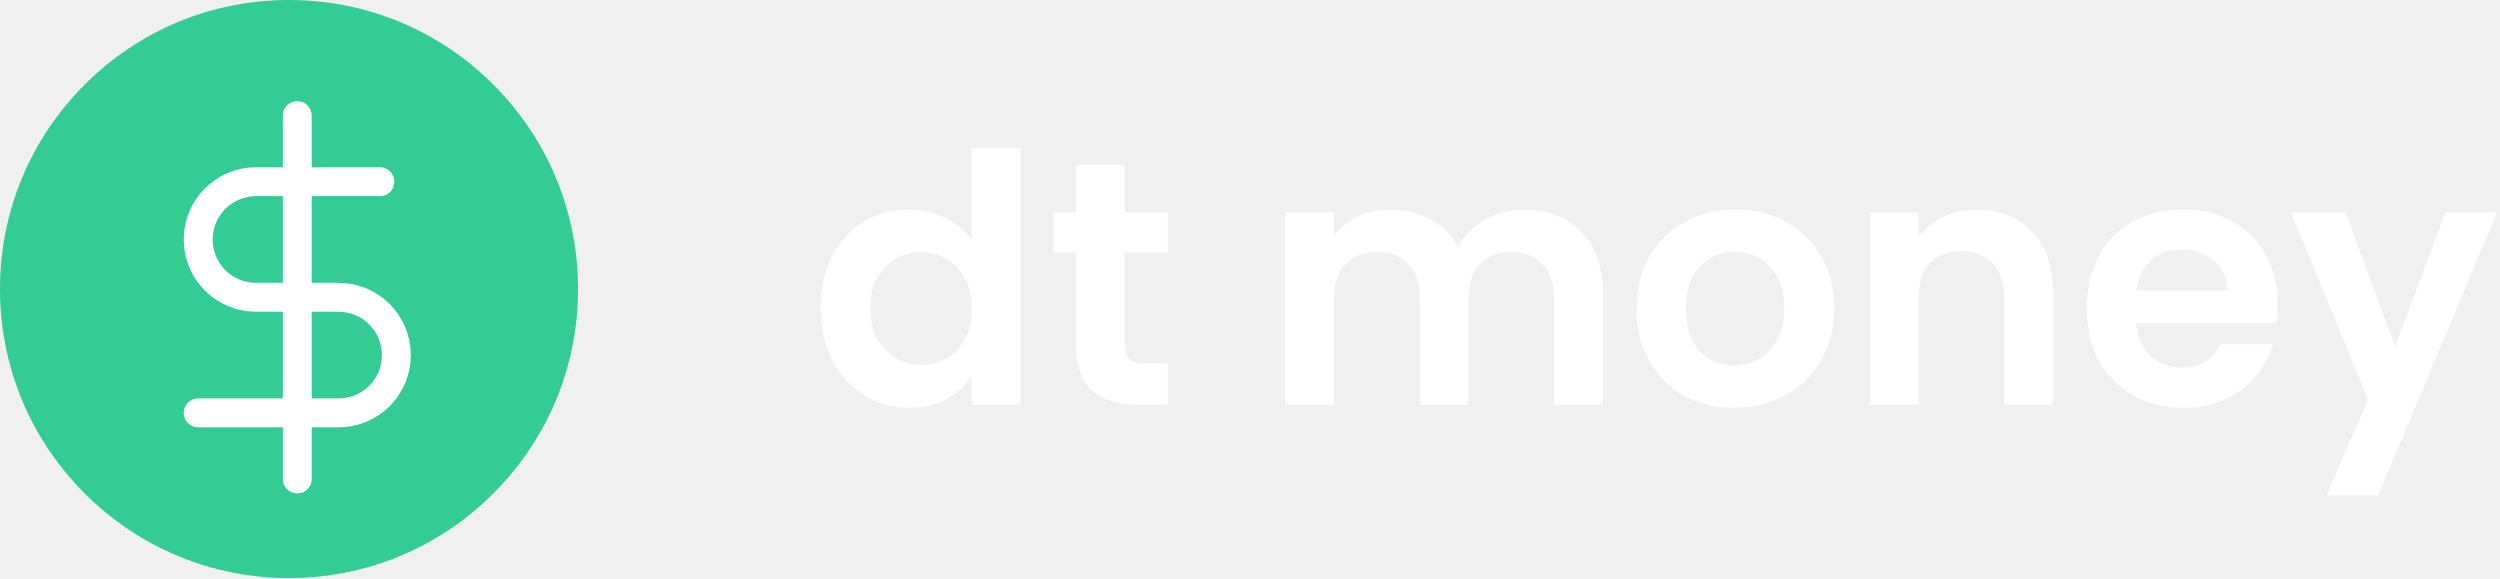
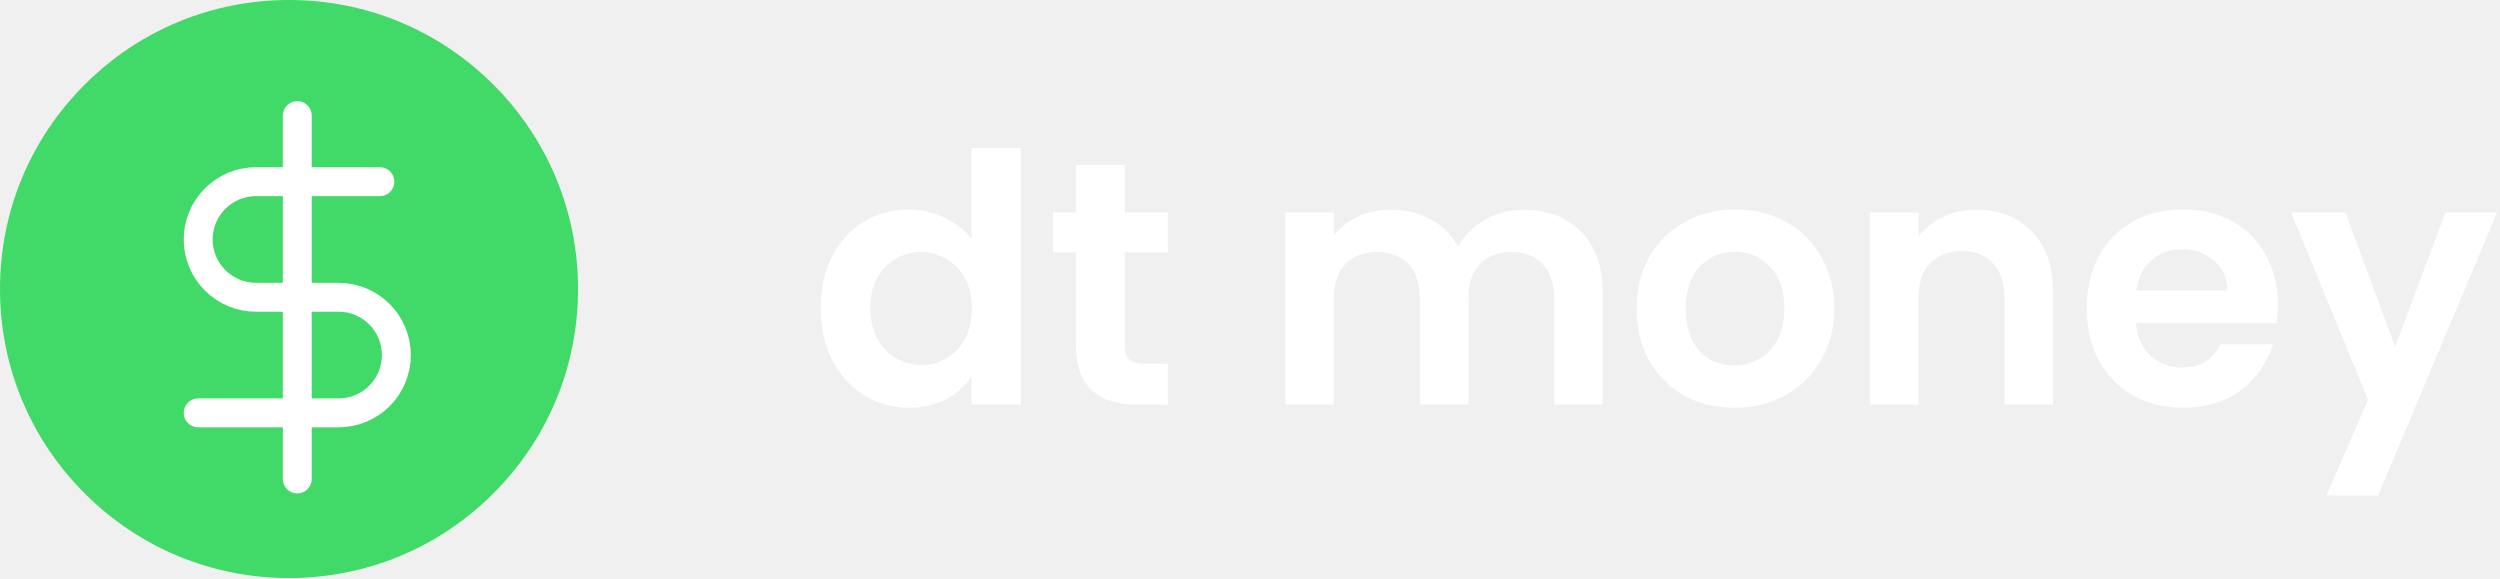
<svg xmlns="http://www.w3.org/2000/svg" width="173" height="40" viewBox="0 0 173 40" fill="none">
  <path d="M56.792 21.304C56.792 19.96 57.056 18.768 57.584 17.728C58.128 16.688 58.864 15.888 59.792 15.328C60.72 14.768 61.752 14.488 62.888 14.488C63.752 14.488 64.576 14.68 65.36 15.064C66.144 15.432 66.768 15.928 67.232 16.552V10.24H70.64V28H67.232V26.032C66.816 26.688 66.232 27.216 65.48 27.616C64.728 28.016 63.856 28.216 62.864 28.216C61.744 28.216 60.72 27.928 59.792 27.352C58.864 26.776 58.128 25.968 57.584 24.928C57.056 23.872 56.792 22.664 56.792 21.304ZM67.256 21.352C67.256 20.536 67.096 19.84 66.776 19.264C66.456 18.672 66.024 18.224 65.48 17.92C64.936 17.6 64.352 17.44 63.728 17.44C63.104 17.44 62.528 17.592 62 17.896C61.472 18.2 61.04 18.648 60.704 19.24C60.384 19.816 60.224 20.504 60.224 21.304C60.224 22.104 60.384 22.808 60.704 23.416C61.04 24.008 61.472 24.464 62 24.784C62.544 25.104 63.12 25.264 63.728 25.264C64.352 25.264 64.936 25.112 65.48 24.808C66.024 24.488 66.456 24.04 66.776 23.464C67.096 22.872 67.256 22.168 67.256 21.352Z" fill="white" />
  <path d="M77.834 17.464V23.896C77.834 24.344 77.938 24.672 78.146 24.88C78.37 25.072 78.738 25.168 79.25 25.168H80.81V28H78.698C75.866 28 74.45 26.624 74.45 23.872V17.464H72.866V14.704H74.45V11.416H77.834V14.704H80.81V17.464H77.834Z" fill="white" />
  <path d="M105.457 14.512C107.089 14.512 108.401 15.016 109.393 16.024C110.401 17.016 110.905 18.408 110.905 20.2V28H107.545V20.656C107.545 19.616 107.281 18.824 106.753 18.28C106.225 17.72 105.505 17.44 104.593 17.44C103.681 17.44 102.953 17.72 102.409 18.28C101.881 18.824 101.617 19.616 101.617 20.656V28H98.257V20.656C98.257 19.616 97.993 18.824 97.465 18.28C96.937 17.72 96.217 17.44 95.305 17.44C94.377 17.44 93.641 17.72 93.097 18.28C92.569 18.824 92.305 19.616 92.305 20.656V28H88.945V14.704H92.305V16.312C92.737 15.752 93.289 15.312 93.961 14.992C94.649 14.672 95.401 14.512 96.217 14.512C97.257 14.512 98.185 14.736 99.001 15.184C99.817 15.616 100.449 16.24 100.897 17.056C101.329 16.288 101.953 15.672 102.769 15.208C103.601 14.744 104.497 14.512 105.457 14.512Z" fill="white" />
  <path d="M119.997 28.216C118.717 28.216 117.565 27.936 116.541 27.376C115.517 26.8 114.709 25.992 114.117 24.952C113.541 23.912 113.253 22.712 113.253 21.352C113.253 19.992 113.549 18.792 114.141 17.752C114.749 16.712 115.573 15.912 116.613 15.352C117.653 14.776 118.813 14.488 120.093 14.488C121.373 14.488 122.533 14.776 123.573 15.352C124.613 15.912 125.429 16.712 126.021 17.752C126.629 18.792 126.933 19.992 126.933 21.352C126.933 22.712 126.621 23.912 125.997 24.952C125.389 25.992 124.557 26.8 123.501 27.376C122.461 27.936 121.293 28.216 119.997 28.216ZM119.997 25.288C120.605 25.288 121.173 25.144 121.701 24.856C122.245 24.552 122.677 24.104 122.997 23.512C123.317 22.92 123.477 22.2 123.477 21.352C123.477 20.088 123.141 19.12 122.469 18.448C121.813 17.76 121.005 17.416 120.045 17.416C119.085 17.416 118.277 17.76 117.621 18.448C116.981 19.12 116.661 20.088 116.661 21.352C116.661 22.616 116.973 23.592 117.597 24.28C118.237 24.952 119.037 25.288 119.997 25.288Z" fill="white" />
  <path d="M136.766 14.512C138.35 14.512 139.63 15.016 140.606 16.024C141.582 17.016 142.07 18.408 142.07 20.2V28H138.71V20.656C138.71 19.6 138.446 18.792 137.918 18.232C137.39 17.656 136.67 17.368 135.758 17.368C134.83 17.368 134.094 17.656 133.55 18.232C133.022 18.792 132.758 19.6 132.758 20.656V28H129.398V14.704H132.758V16.36C133.206 15.784 133.774 15.336 134.462 15.016C135.166 14.68 135.934 14.512 136.766 14.512Z" fill="white" />
  <path d="M157.625 21.064C157.625 21.544 157.593 21.976 157.529 22.36H147.809C147.889 23.32 148.225 24.072 148.817 24.616C149.409 25.16 150.137 25.432 151.001 25.432C152.249 25.432 153.137 24.896 153.665 23.824H157.289C156.905 25.104 156.169 26.16 155.081 26.992C153.993 27.808 152.657 28.216 151.073 28.216C149.793 28.216 148.641 27.936 147.617 27.376C146.609 26.8 145.817 25.992 145.241 24.952C144.681 23.912 144.401 22.712 144.401 21.352C144.401 19.976 144.681 18.768 145.241 17.728C145.801 16.688 146.585 15.888 147.593 15.328C148.601 14.768 149.761 14.488 151.073 14.488C152.337 14.488 153.465 14.76 154.457 15.304C155.465 15.848 156.241 16.624 156.785 17.632C157.345 18.624 157.625 19.768 157.625 21.064ZM154.145 20.104C154.129 19.24 153.817 18.552 153.209 18.04C152.601 17.512 151.857 17.248 150.977 17.248C150.145 17.248 149.441 17.504 148.865 18.016C148.305 18.512 147.961 19.208 147.833 20.104H154.145Z" fill="white" />
  <path d="M172.798 14.704L164.566 34.288H160.99L163.87 27.664L158.542 14.704H162.31L165.742 23.992L169.222 14.704H172.798Z" fill="white" />
-   <path d="M34.142 5.858C30.365 2.08 25.342 0 20 0C14.658 0 9.635 2.08 5.858 5.858C2.08 9.635 0 14.658 0 20C0 25.342 2.08 30.365 5.858 34.142C9.635 37.92 14.658 40 20 40C25.342 40 30.365 37.92 34.142 34.142C37.92 30.365 40 25.342 40 20C40 14.658 37.92 9.635 34.142 5.858Z" fill="#33CC95" />
+   <path d="M34.142 5.858C30.365 2.08 25.342 0 20 0C14.658 0 9.635 2.08 5.858 5.858C2.08 9.635 0 14.658 0 20C0 25.342 2.08 30.365 5.858 34.142C9.635 37.92 14.658 40 20 40C25.342 40 30.365 37.92 34.142 34.142C37.92 30.365 40 25.342 40 20C40 14.658 37.92 9.635 34.142 5.858Z" fill="#41D967" />
  <g clip-path="url(#clip0)">
    <path d="M20.571 8V33.143" stroke="white" stroke-width="2" stroke-linecap="round" stroke-linejoin="round" />
    <path d="M26.286 12.571H17.714C16.653 12.571 15.636 12.993 14.886 13.743C14.136 14.493 13.714 15.511 13.714 16.571C13.714 17.632 14.136 18.65 14.886 19.4C15.636 20.15 16.653 20.571 17.714 20.571H23.429C24.489 20.571 25.507 20.993 26.257 21.743C27.007 22.493 27.429 23.511 27.429 24.571C27.429 25.632 27.007 26.65 26.257 27.4C25.507 28.15 24.489 28.571 23.429 28.571H13.714" stroke="white" stroke-width="2" stroke-linecap="round" stroke-linejoin="round" />
  </g>
  <defs>
    <clipPath id="clip0">
      <rect width="27.429" height="27.429" fill="white" transform="translate(6.85715 6.85714)" />
    </clipPath>
  </defs>
</svg>
